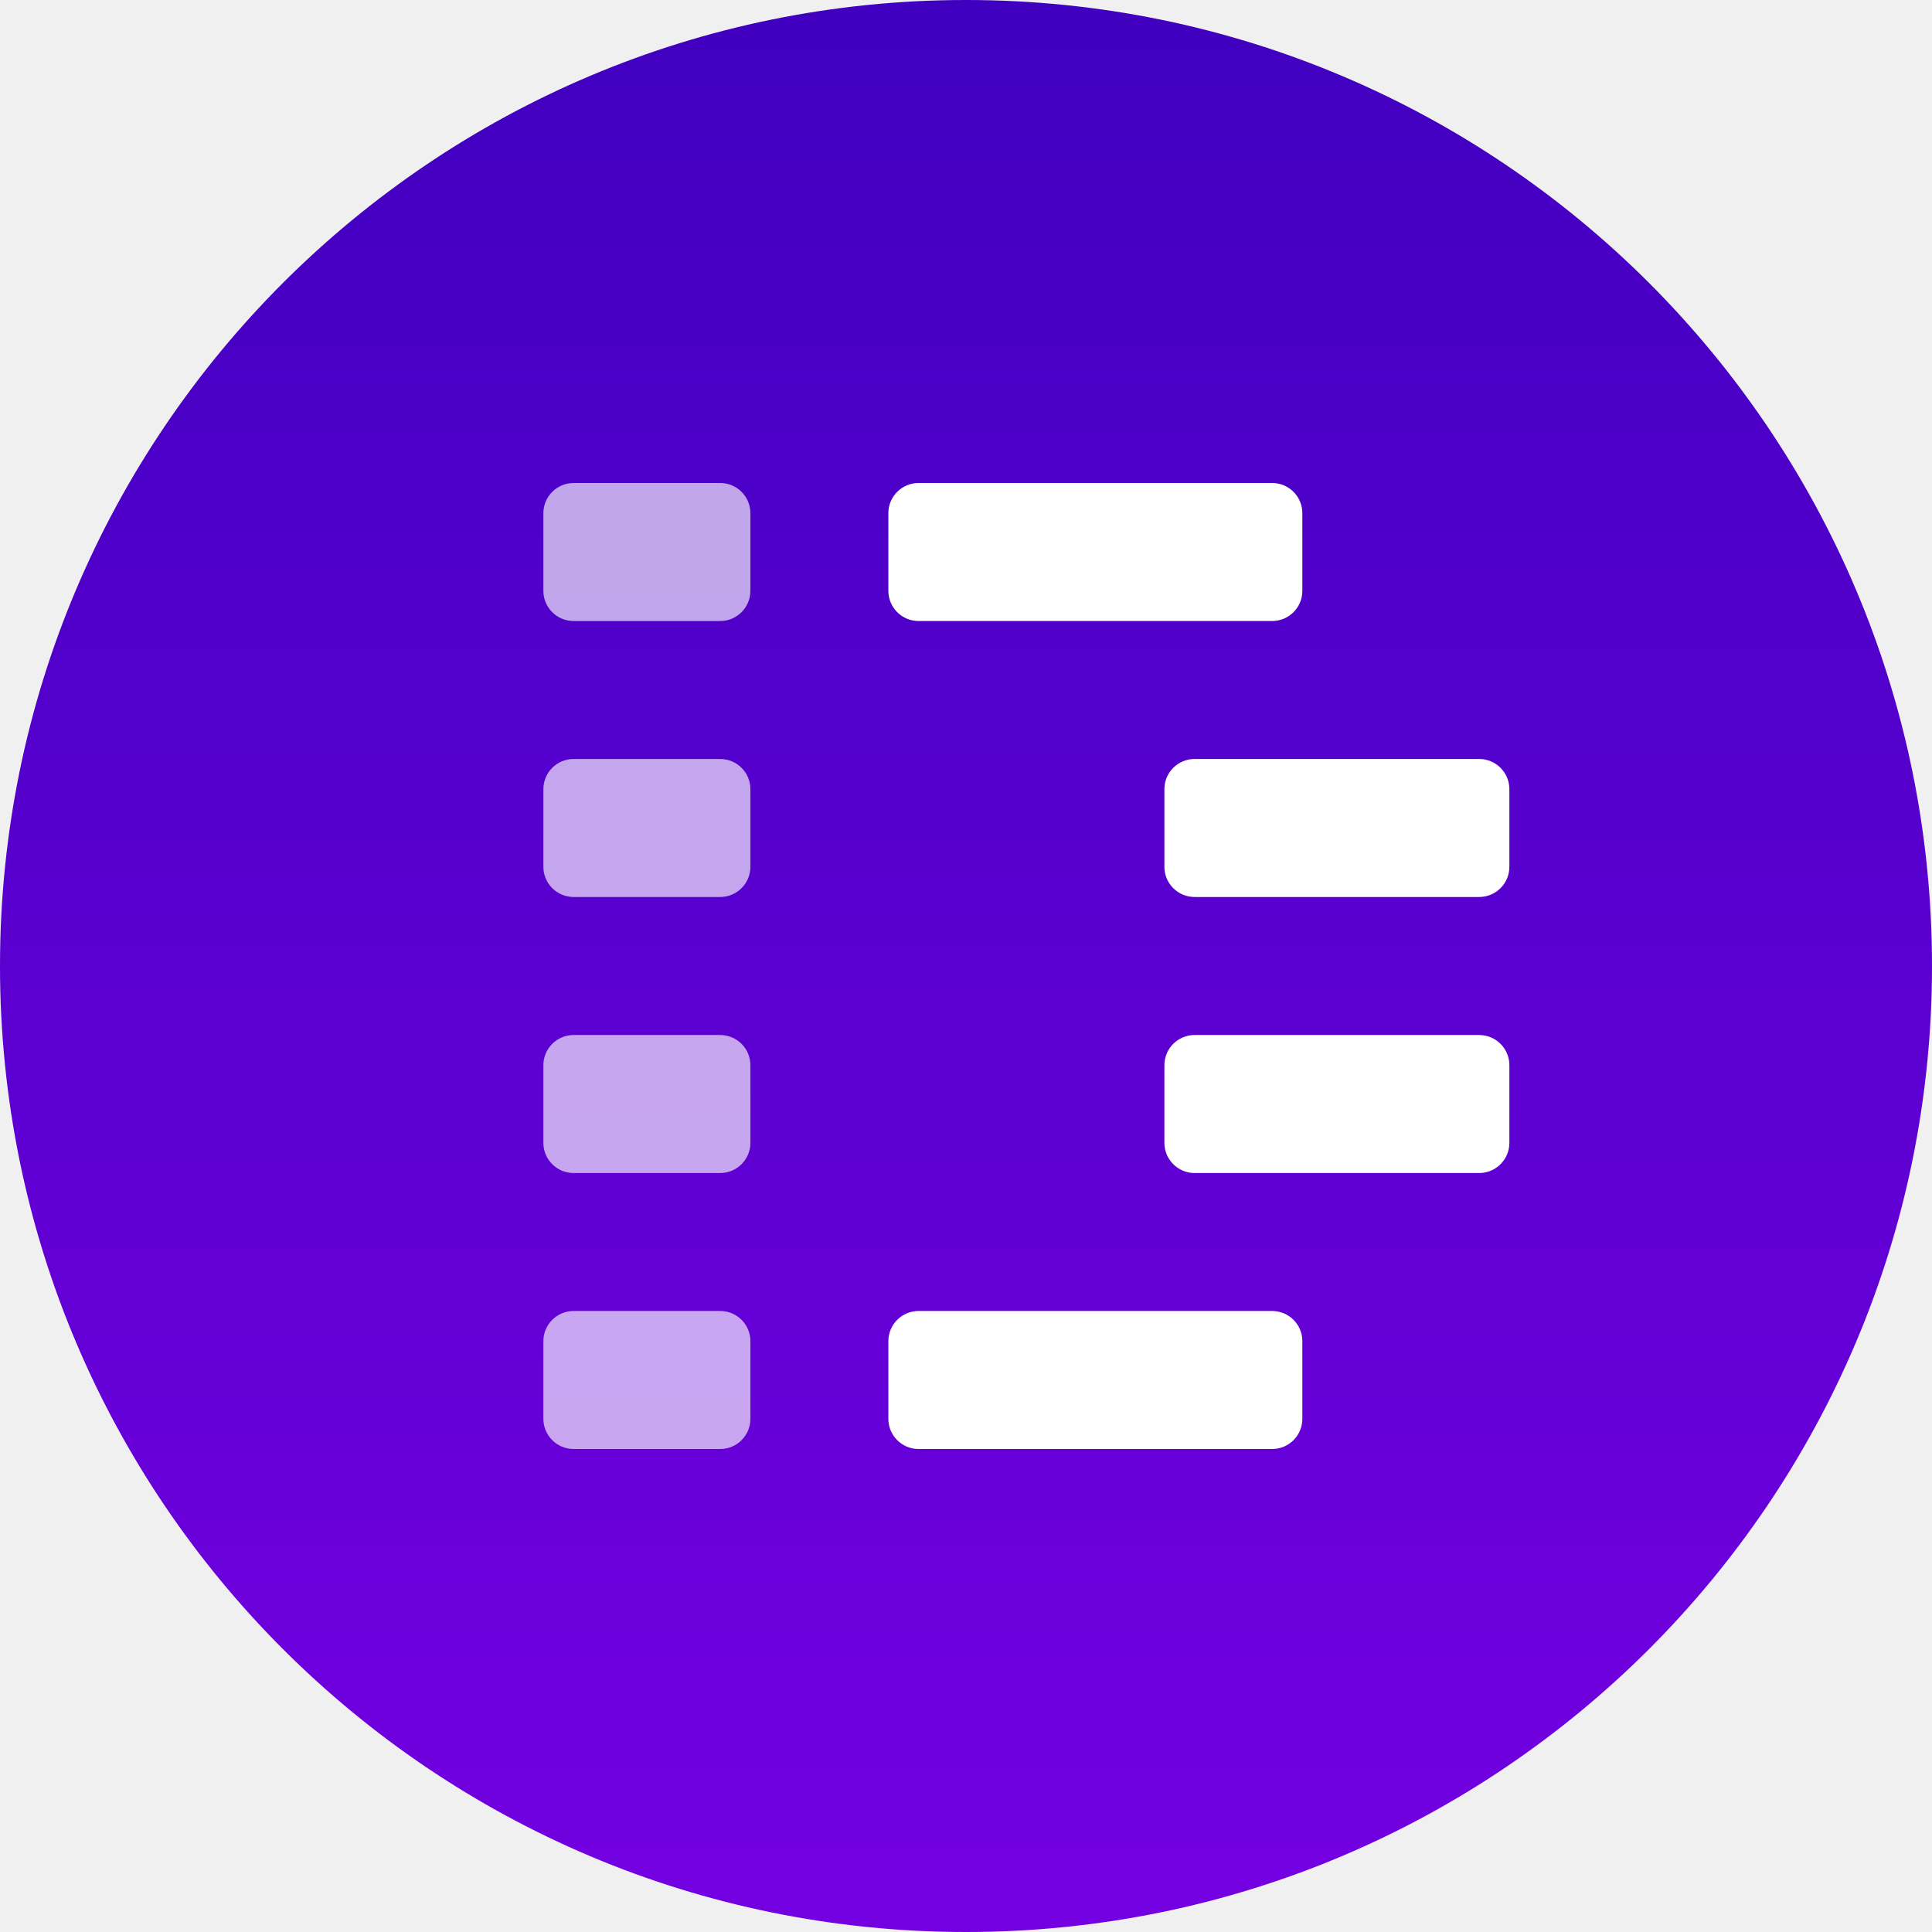
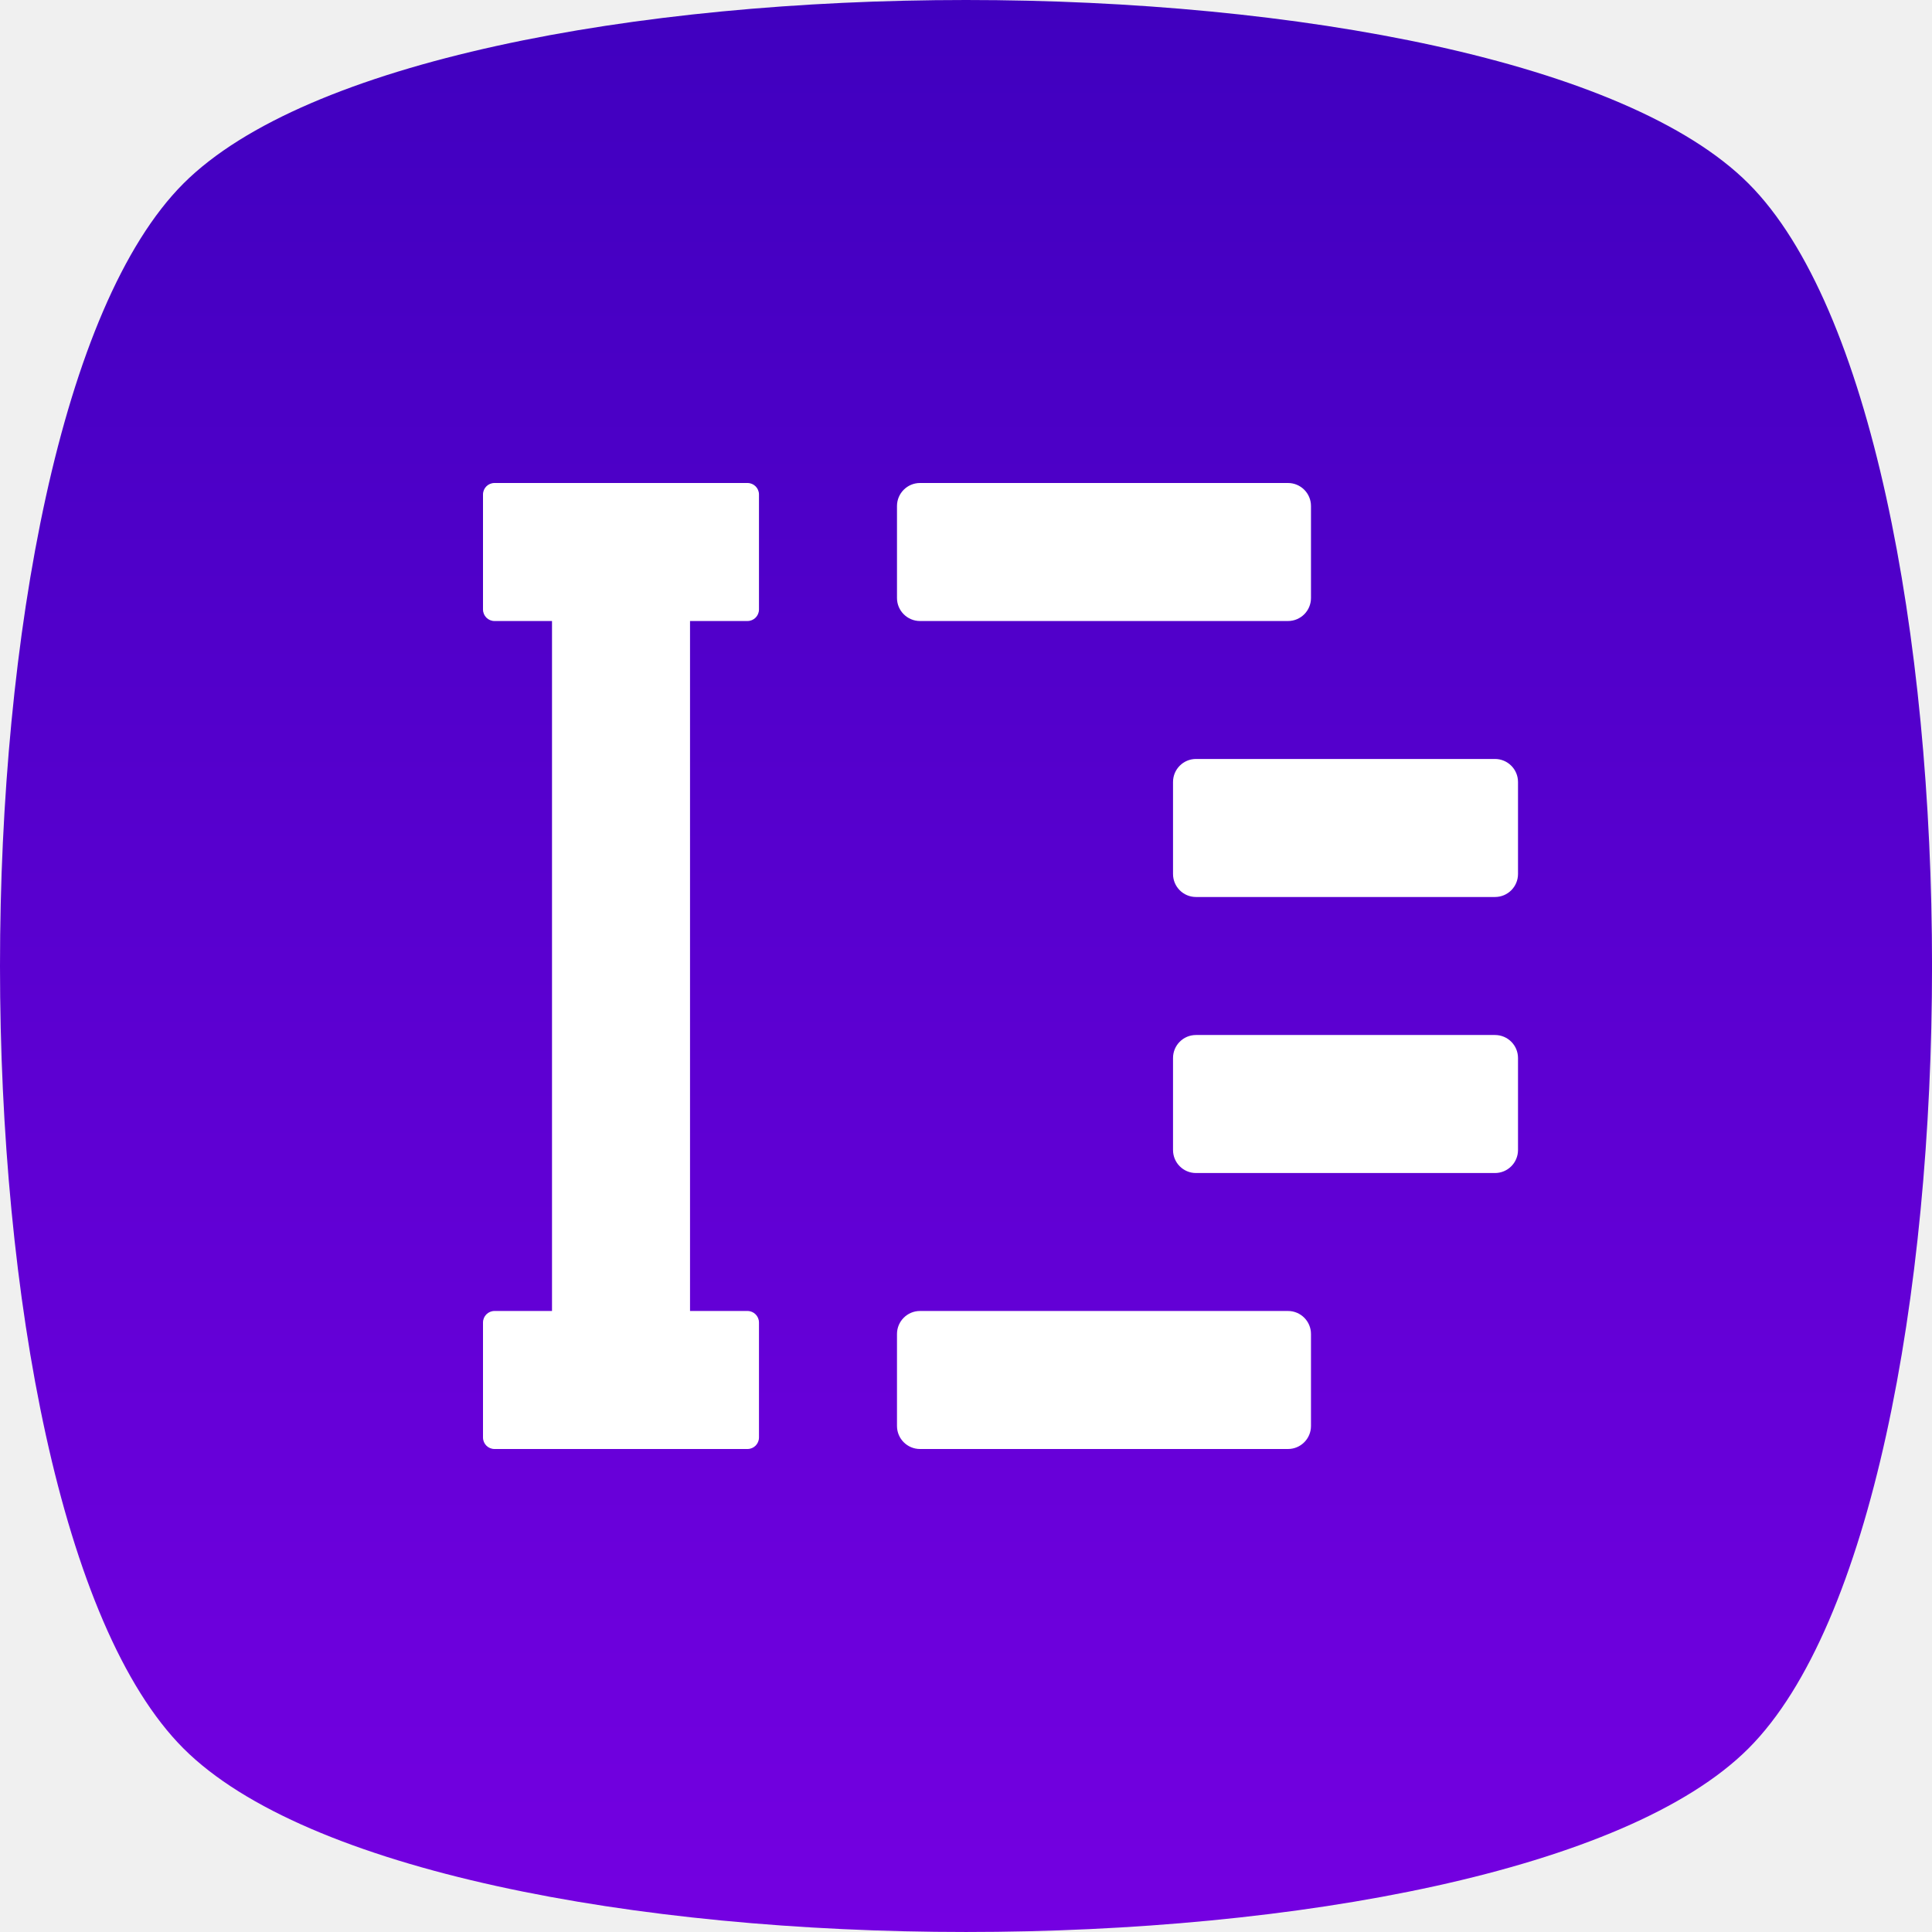
- <svg xmlns="http://www.w3.org/2000/svg" width="100%" height="100%" viewBox="0 0 32 32" version="1.1" xml:space="preserve" style="fill-rule:evenodd;clip-rule:evenodd;stroke-linejoin:round;stroke-miterlimit:2;">
-   <g id="Group-6">
-     <circle id="Oval" cx="16" cy="16" r="16" style="fill:url(#_Linear1);" />
-     <g id="Group-2">
-       <path id="Combined-Shape" d="M9.5,8l2.429,0c0.276,0 0.5,0.224 0.5,0.5l0,1.286c0,0.276 -0.224,0.5 -0.5,0.5l-2.429,0c-0.276,0 -0.5,-0.224 -0.5,-0.5l0,-1.286c0,-0.276 0.224,-0.5 0.5,-0.5Zm0,4.571l2.429,0c0.276,0 0.5,0.224 0.5,0.5l0,1.286c0,0.276 -0.224,0.5 -0.5,0.5l-2.429,0c-0.276,0 -0.5,-0.224 -0.5,-0.5l0,-1.286c0,-0.276 0.224,-0.5 0.5,-0.5Zm0,4.572l2.429,0c0.276,0 0.5,0.224 0.5,0.5l0,1.286c0,0.276 -0.224,0.5 -0.5,0.5l-2.429,0c-0.276,0 -0.5,-0.224 -0.5,-0.5l0,-1.286c0,-0.276 0.224,-0.5 0.5,-0.5Zm0,4.571l2.429,0c0.276,0 0.5,0.224 0.5,0.5l0,1.286c0,0.276 -0.224,0.5 -0.5,0.5l-2.429,0c-0.276,0 -0.5,-0.224 -0.5,-0.5l0,-1.286c0,-0.276 0.224,-0.5 0.5,-0.5Z" style="fill:#fff;fill-opacity:0.65;" />
-       <path id="Combined-Shape1" d="M15.214,8l5.857,0c0.277,0 0.5,0.224 0.5,0.5l0,1.286c0,0.276 -0.223,0.5 -0.5,0.5l-5.857,0c-0.276,0 -0.5,-0.224 -0.5,-0.5l0,-1.286c0,-0.276 0.224,-0.5 0.5,-0.5Zm4.572,4.571l4.714,0c0.276,0 0.5,0.224 0.5,0.5l0,1.286c0,0.276 -0.224,0.5 -0.5,0.5l-4.714,0c-0.276,0 -0.5,-0.224 -0.5,-0.5l0,-1.286c0,-0.276 0.224,-0.5 0.5,-0.5Zm0,4.572l4.714,0c0.276,0 0.5,0.224 0.5,0.5l0,1.286c0,0.276 -0.224,0.5 -0.5,0.5l-4.714,0c-0.276,0 -0.5,-0.224 -0.5,-0.5l0,-1.286c0,-0.276 0.224,-0.5 0.5,-0.5Zm-4.572,4.571l5.857,0c0.277,0 0.5,0.224 0.5,0.5l0,1.286c0,0.276 -0.223,0.5 -0.5,0.5l-5.857,0c-0.276,0 -0.5,-0.224 -0.5,-0.5l0,-1.286c0,-0.276 0.224,-0.5 0.5,-0.5Z" style="fill:#fff;" />
-     </g>
-   </g>
+ <svg xmlns="http://www.w3.org/2000/svg" width="32" height="32" viewBox="0 0 32 32" fill="none">
+   <path fill-rule="evenodd" clip-rule="evenodd" d="M28.96 28.96C24.908 33.013 7.092 33.013 3.039 28.96C-1.013 24.908 -1.013 7.092 3.039 3.039C7.092 -1.013 24.908 -1.013 28.96 3.039C33.014 7.092 33.014 24.908 28.96 28.96Z" fill="url(#paint0_linear)" />
+   <path fill-rule="evenodd" clip-rule="evenodd" d="M21.333 21.714C21.544 21.714 21.714 21.885 21.714 22.095V23.619C21.714 23.829 21.544 24 21.333 24H15.238C15.028 24 14.857 23.829 14.857 23.619V22.095C14.857 21.885 15.028 21.714 15.238 21.714H21.333ZM12.381 8C12.486 8 12.571 8.085 12.571 8.19V10.095C12.571 10.2 12.486 10.286 12.381 10.286H11.429V21.714H12.381C12.486 21.714 12.571 21.8 12.571 21.905V23.809C12.571 23.915 12.486 24 12.381 24H8.19C8.085 24 8 23.915 8 23.809V21.905C8 21.8 8.085 21.714 8.19 21.714H9.143V10.286H8.19C8.085 10.286 8 10.2 8 10.095V8.19C8 8.085 8.085 8 8.19 8H12.381ZM24.762 17.143C24.972 17.143 25.143 17.313 25.143 17.524V19.048C25.143 19.258 24.972 19.429 24.762 19.429H19.809C19.599 19.429 19.429 19.258 19.429 19.048V17.524C19.429 17.313 19.599 17.143 19.809 17.143H24.762ZM24.762 12.571C24.972 12.571 25.143 12.742 25.143 12.952V14.476C25.143 14.687 24.972 14.857 24.762 14.857H19.809C19.599 14.857 19.429 14.687 19.429 14.476V12.952C19.429 12.742 19.599 12.571 19.809 12.571H24.762ZM21.333 8C21.544 8 21.714 8.171 21.714 8.381V9.905C21.714 10.115 21.544 10.286 21.333 10.286H15.238C15.028 10.286 14.857 10.115 14.857 9.905V8.381C14.857 8.171 15.028 8 15.238 8H21.333Z" fill="white" />
  <defs>
-     <linearGradient id="_Linear1" x1="0" y1="0" x2="1" y2="0" gradientUnits="userSpaceOnUse" gradientTransform="matrix(1.95943e-15,-32,32,1.95943e-15,16,32)">
-       <stop offset="0" style="stop-color:#7400e1;stop-opacity:1" />
-       <stop offset="1" style="stop-color:#4000bf;stop-opacity:1" />
+     <linearGradient id="paint0_linear" x1="32.001" y1="32" x2="32.001" y2="0" gradientUnits="userSpaceOnUse">
+       <stop stop-color="#7400E1" />
+       <stop offset="1" stop-color="#4000BF" />
    </linearGradient>
  </defs>
</svg>
